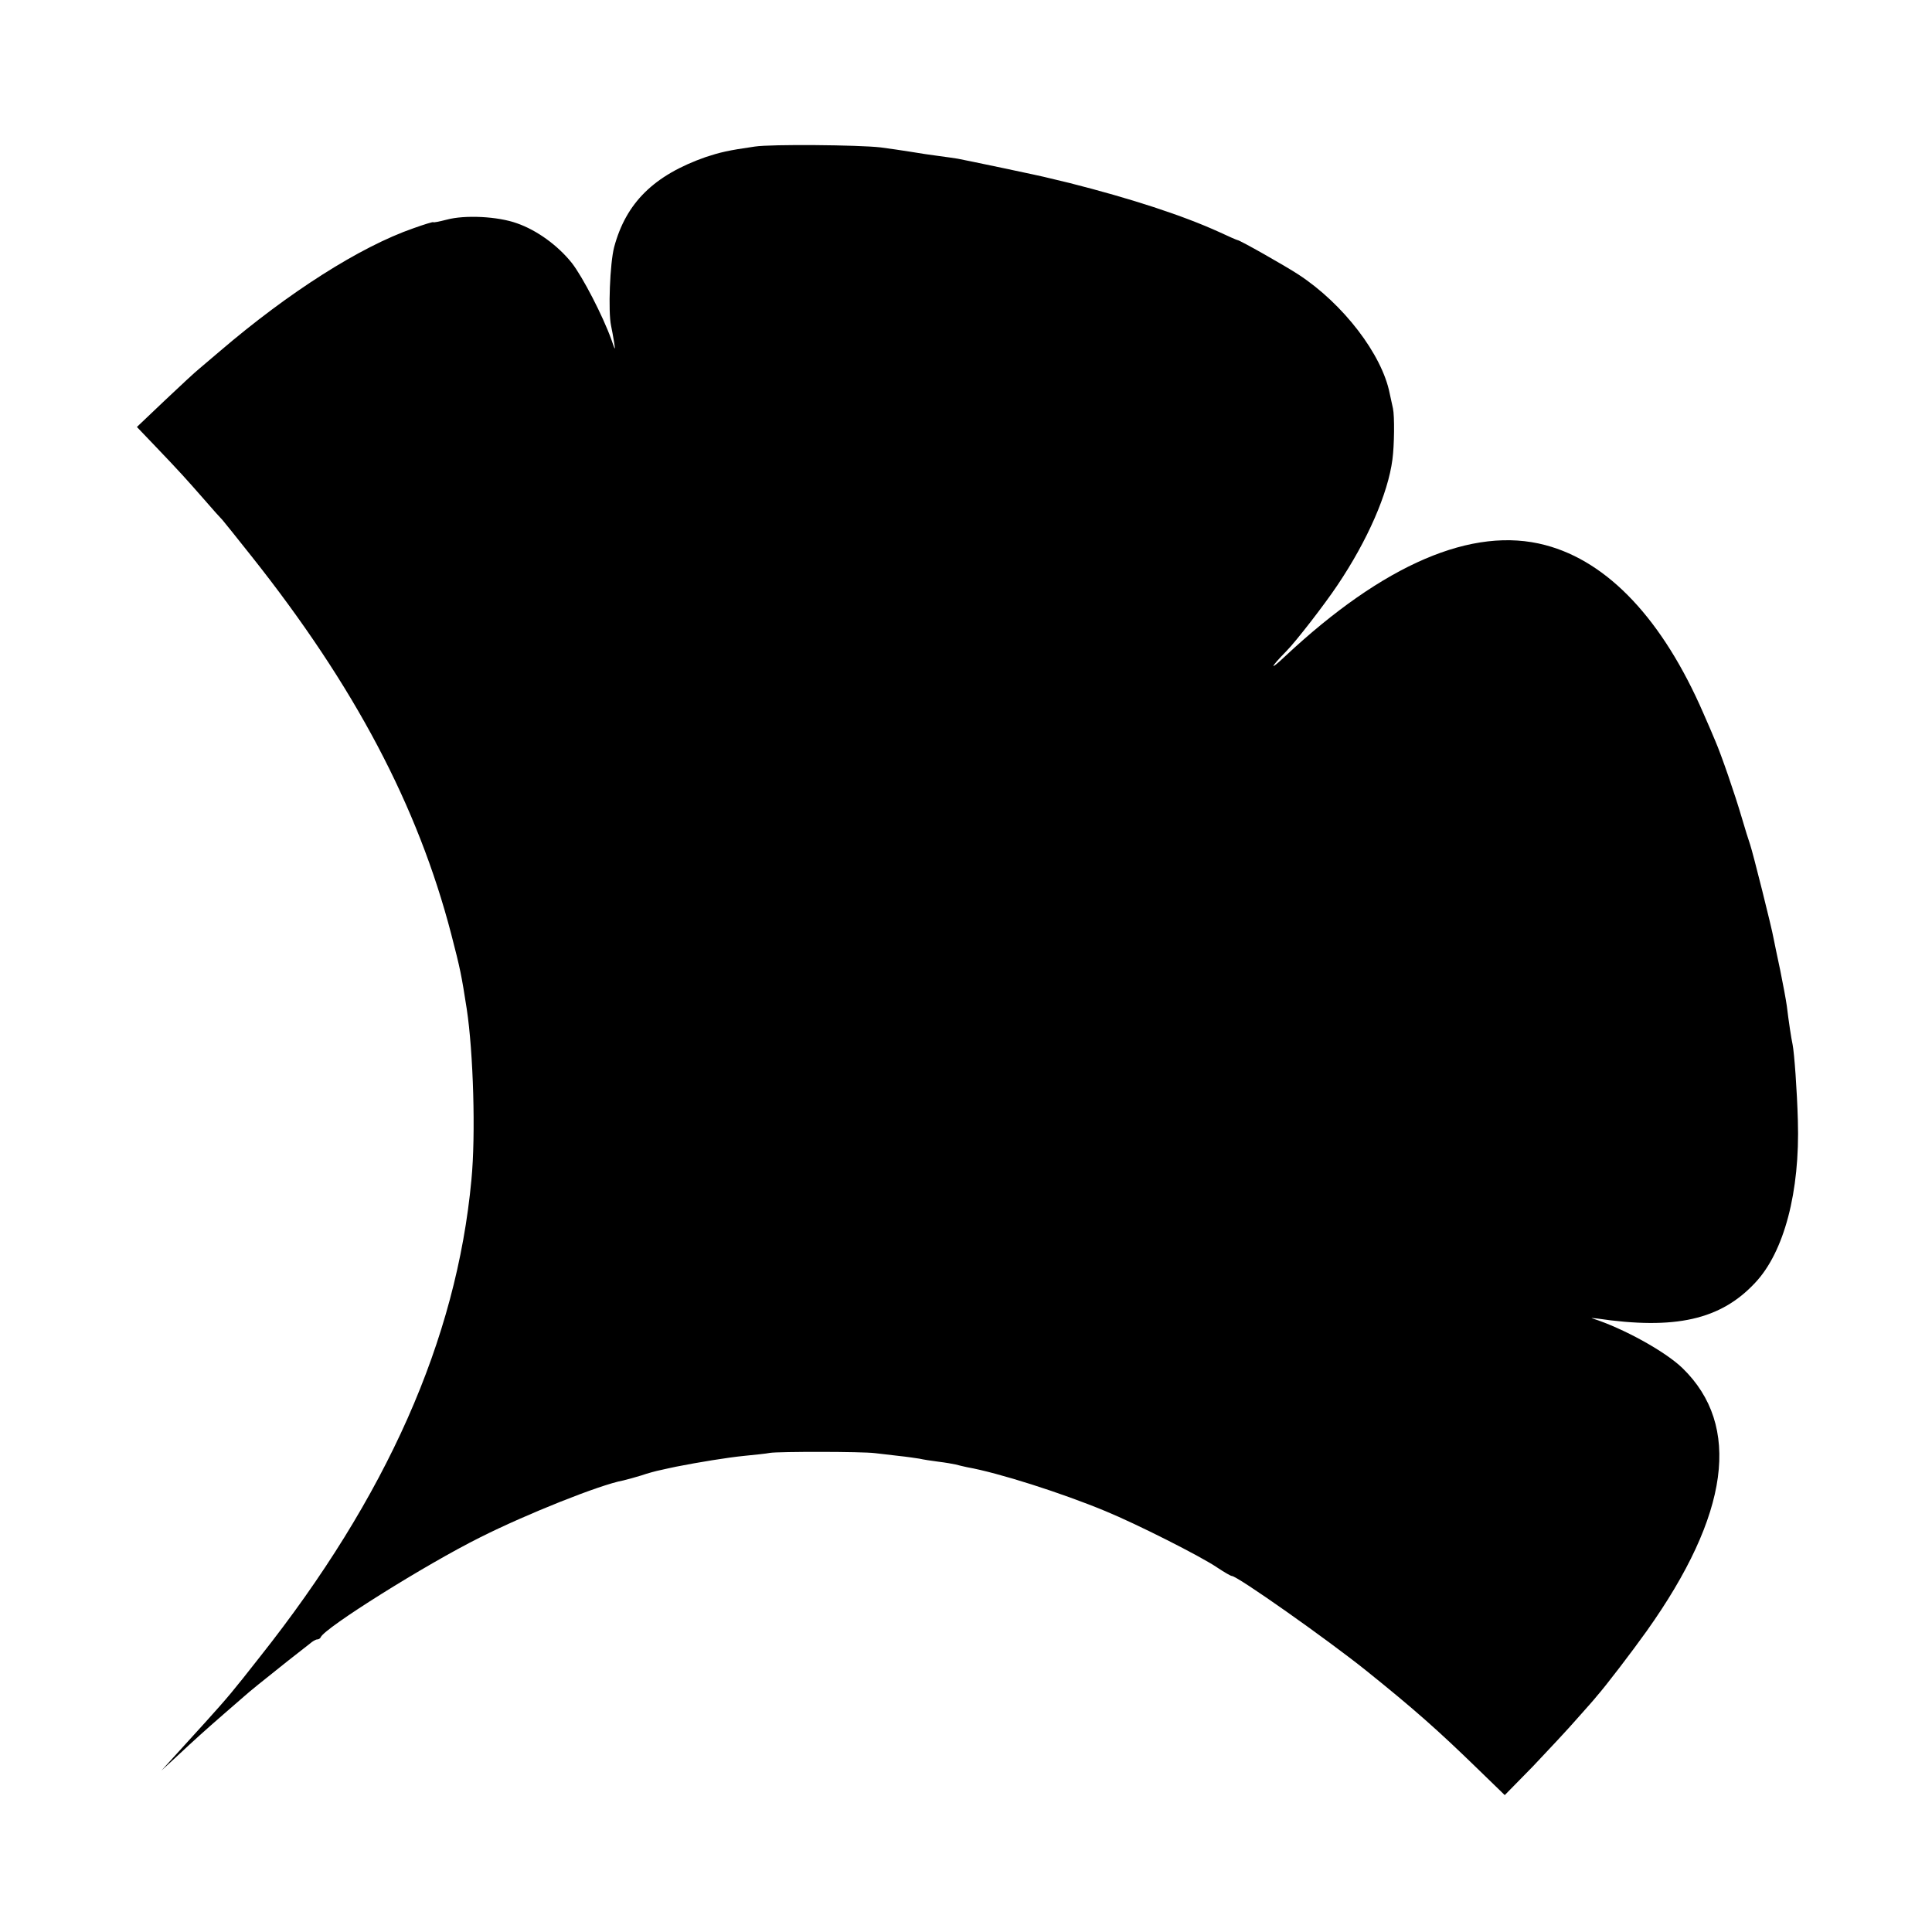
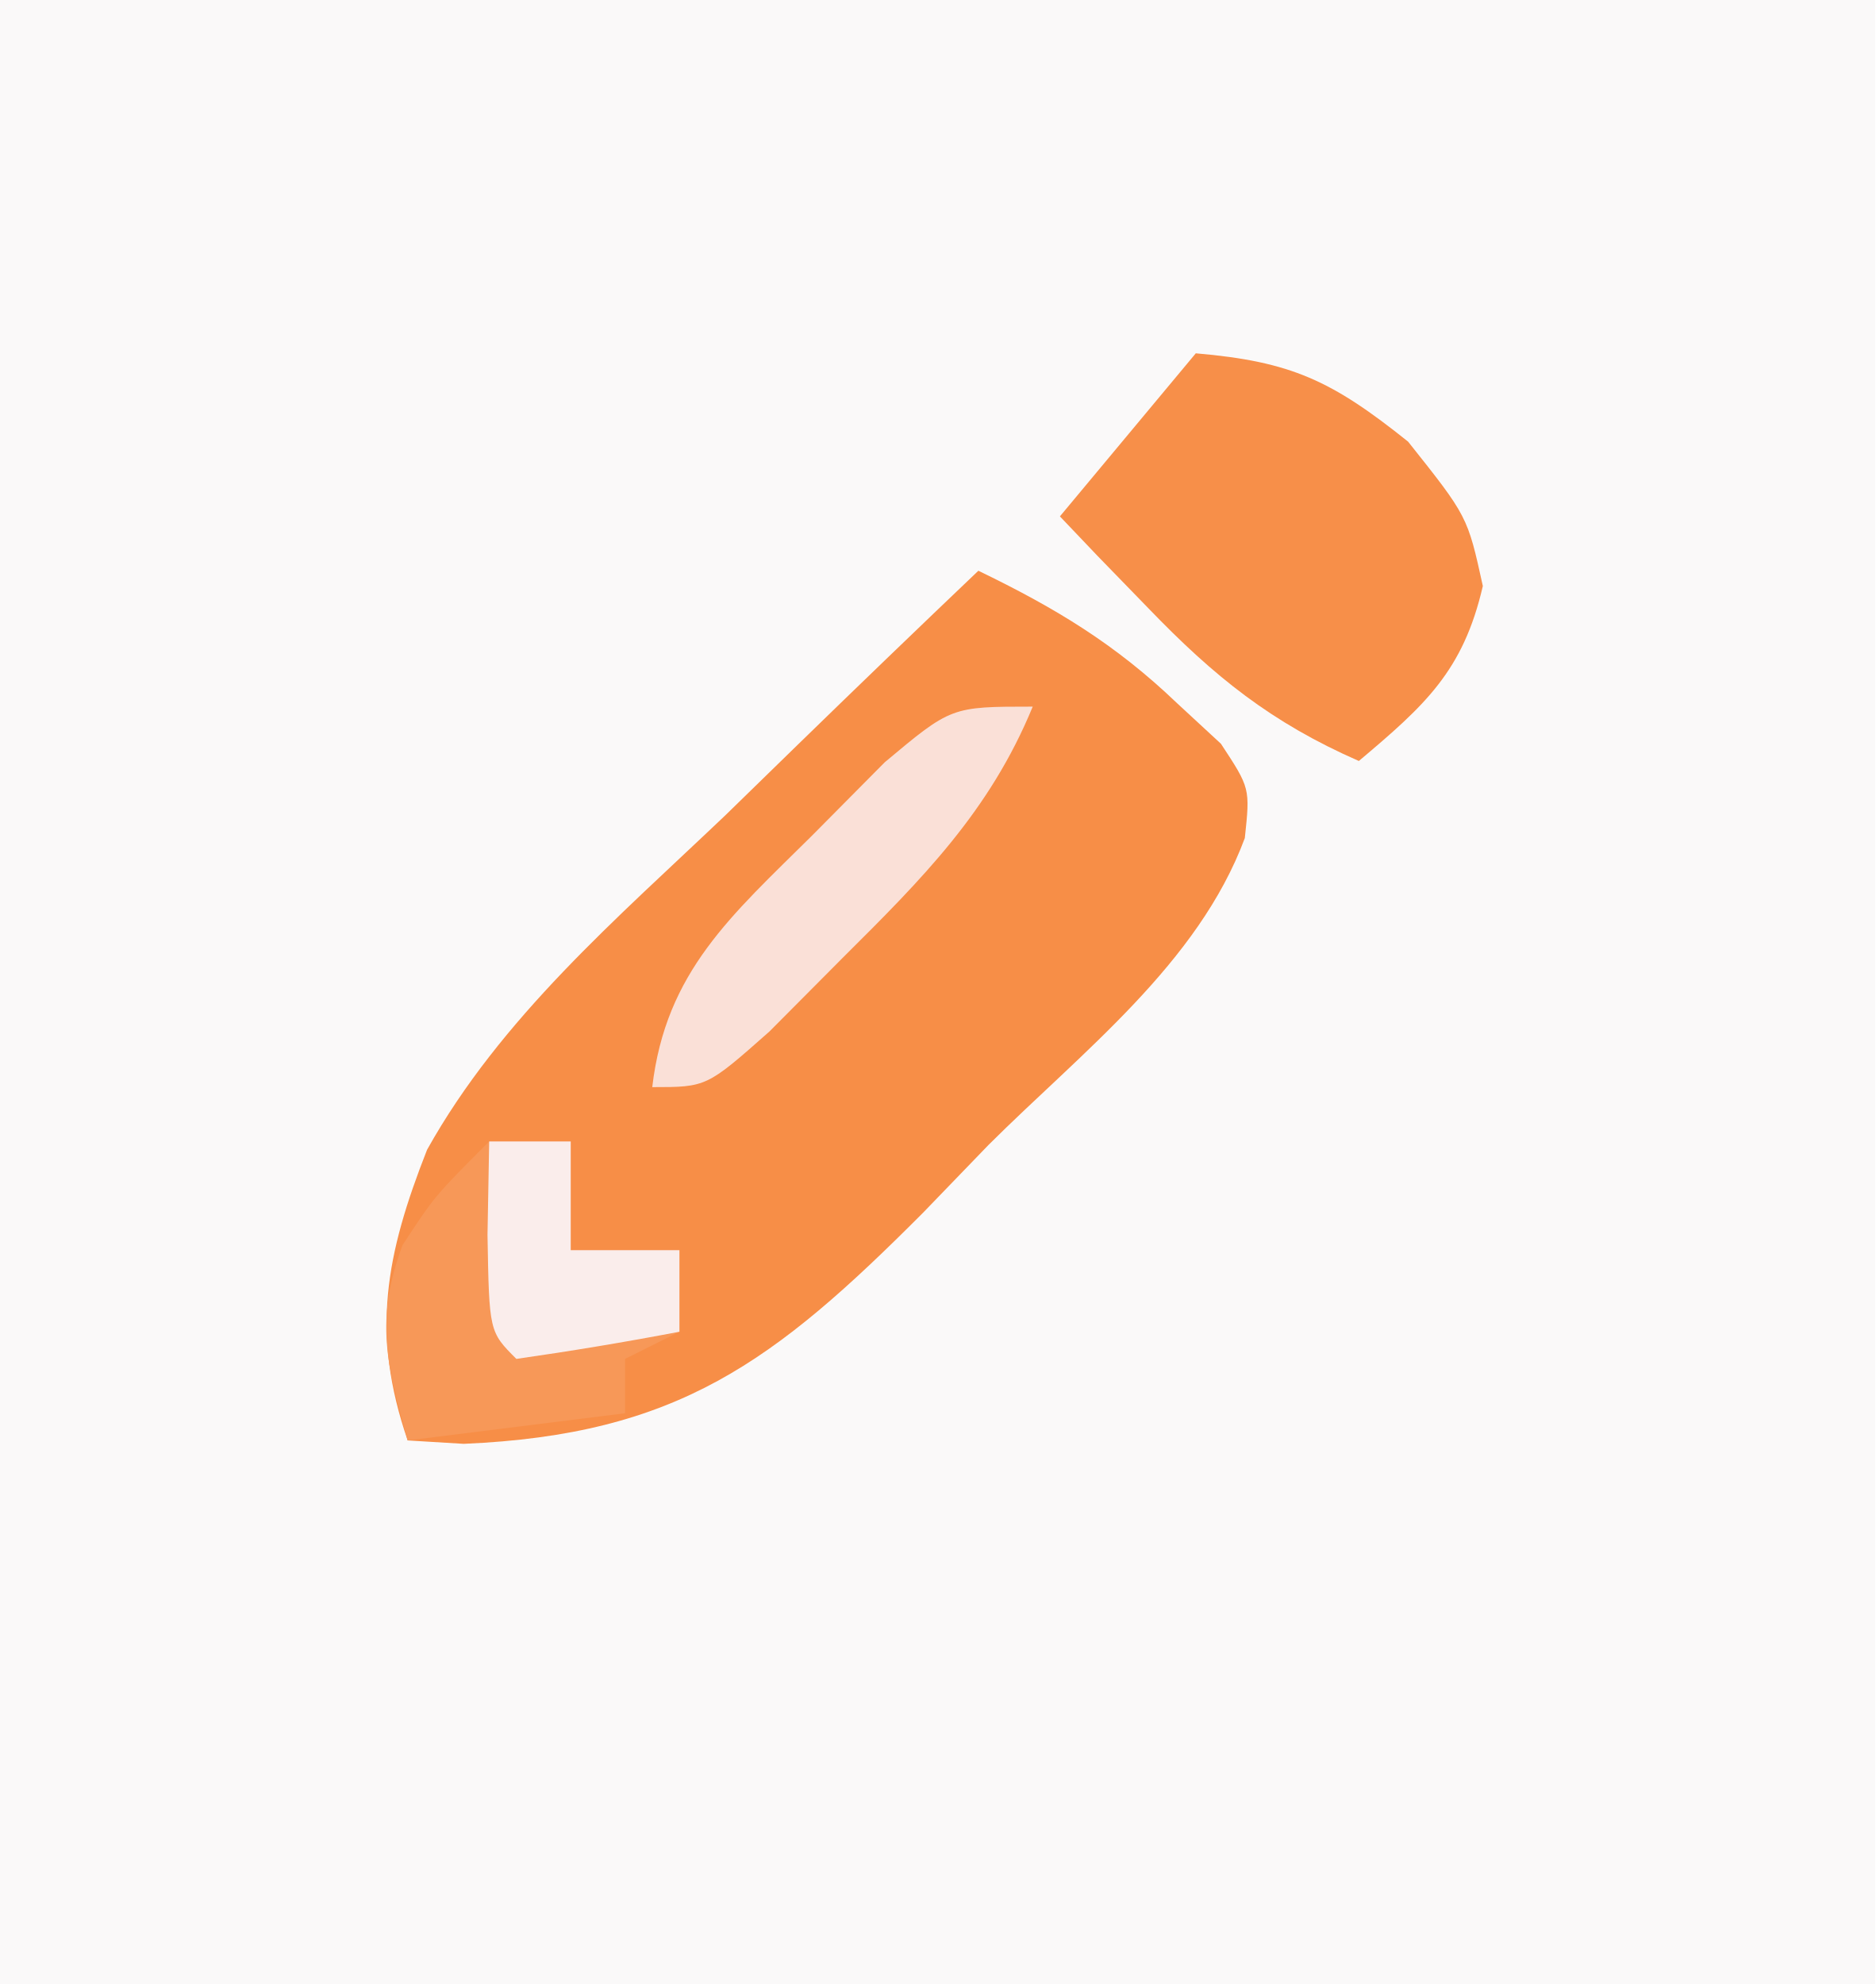
- <svg xmlns="http://www.w3.org/2000/svg" version="1.0" width="700pt" height="700pt" viewBox="0 0 700 700" preserveAspectRatio="xMidYMid meet">
-   <g transform="translate(0,700) scale(0.1,-0.1)" fill="#000000" stroke="none">
-     <path d="M2735 6469 c-98 -14 -126 -21 -178 -38 -188 -66 -289 -166 -332 -327 -15 -58 -22 -232 -11 -284 3 -14 8 -41 11 -60 5 -32 4 -31 -10 10 -31 86 -104 227 -143 277 -51 64 -127 119 -199 144 -69 25 -189 31 -255 13 -27 -7 -48 -11 -48 -9 0 2 -33 -8 -72 -22 -193 -67 -452 -232 -702 -446 -27 -23 -60 -51 -73 -62 -14 -11 -70 -63 -126 -116 l-101 -96 66 -69 c90 -94 114 -121 178 -194 30 -35 60 -68 66 -74 5 -6 53 -65 105 -131 374 -471 603 -905 724 -1370 33 -127 37 -148 56 -270 24 -157 33 -457 17 -620 -54 -579 -307 -1149 -767 -1729 -98 -125 -114 -144 -196 -235 -54 -59 -60 -66 -120 -132 l-40 -44 50 46 c76 71 104 96 175 158 36 31 70 61 76 66 14 13 72 60 154 125 36 28 73 57 83 65 9 8 21 15 26 15 5 0 11 3 13 8 14 34 381 264 578 362 167 84 435 191 518 206 13 3 42 11 65 18 23 8 56 17 72 20 17 4 41 9 55 12 81 16 185 33 245 39 39 4 81 8 95 11 32 5 334 5 380 -1 19 -2 58 -7 86 -10 29 -3 62 -8 75 -10 13 -3 44 -8 69 -11 25 -3 53 -8 62 -10 10 -3 29 -7 42 -10 113 -20 342 -93 501 -159 112 -46 346 -164 406 -205 24 -16 48 -30 52 -30 20 0 346 -230 487 -343 173 -139 259 -215 403 -355 l99 -96 102 104 c55 58 128 136 161 174 33 37 65 73 70 80 32 36 129 163 181 236 301 423 344 745 130 953 -63 61 -216 145 -326 180 -8 2 -1 2 15 0 284 -42 449 -5 574 129 105 111 163 330 155 588 -3 110 -13 245 -19 275 -5 23 -14 82 -21 140 -3 22 -14 81 -24 130 -11 50 -21 101 -24 115 -6 36 -75 311 -85 340 -5 14 -19 59 -31 100 -24 82 -74 227 -95 275 -7 17 -26 62 -43 100 -147 339 -345 550 -573 610 -263 70 -586 -69 -944 -404 -57 -54 -54 -41 5 19 35 35 140 171 186 240 109 162 183 332 199 455 7 51 8 158 2 185 -2 8 -7 33 -12 55 -28 141 -168 324 -330 430 -47 31 -213 125 -221 125 -2 0 -32 13 -66 29 -134 61 -322 122 -543 178 -33 8 -67 16 -75 18 -25 7 -303 65 -330 70 -14 2 -45 7 -70 10 -25 3 -70 10 -100 15 -30 5 -80 12 -110 16 -79 9 -396 12 -455 3z" />
-   </g>
+ <svg xmlns="http://www.w3.org/2000/svg" version="1.1" width="69" height="73">
+   <path d="M0 0 C22.77 0 45.54 0 69 0 C69 24.09 69 48.18 69 73 C46.23 73 23.46 73 0 73 C0 48.91 0 24.82 0 0 Z " fill="#FAF9F9" transform="translate(0,0)" />
+   <path d="M0 0 C2.828 1.368 5.035 2.694 7.312 4.875 C7.845 5.367 8.377 5.86 8.926 6.367 C10 8 10 8 9.804 9.836 C8.089 14.453 3.801 17.71 0.375 21.125 C-0.42 21.949 -1.216 22.772 -2.035 23.621 C-7.51 29.114 -11.069 31.79 -18.938 32.125 C-19.618 32.084 -20.299 32.042 -21 32 C-22.364 28.033 -21.804 25.164 -20.286 21.305 C-17.574 16.445 -13.308 12.805 -9.312 9 C-8.42 8.13 -7.527 7.26 -6.607 6.363 C-4.416 4.23 -2.214 2.11 0 0 Z " fill="#F78E47" transform="translate(36,21)" />
+   <path d="M0 0 C3.519 0.302 5.008 1.006 7.812 3.25 C10 6 10 6 10.562 8.562 C9.839 11.699 8.424 12.955 6 15 C2.785 13.592 0.678 11.897 -1.75 9.375 C-2.364 8.743 -2.977 8.112 -3.609 7.461 C-4.298 6.738 -4.298 6.738 -5 6 C-3.35 4.02 -1.7 2.04 0 0 Z " fill="#F78F49" transform="translate(44,13)" />
+   <path d="M0 0 C0.99 0 1.98 0 3 0 C3 1.32 3 2.64 3 4 C4.32 4 5.64 4 7 4 C7 4.99 7 5.98 7 7 C6.01 7.495 6.01 7.495 5 8 C5 8.66 5 9.32 5 10 C2.36 10.33 -0.28 10.66 -3 11 C-3.774 8.212 -4.21 6.567 -3.188 3.812 C-2 2 -2 2 0 0 Z " fill="#F79858" transform="translate(18,42)" />
+   <path d="M0 0 C-1.586 3.856 -4.065 6.332 -7 9.25 C-7.887 10.142 -8.774 11.034 -9.688 11.953 C-12 14 -12 14 -14 14 C-13.503 9.747 -11.08 7.68 -8.125 4.75 C-7.241 3.858 -6.356 2.966 -5.445 2.047 C-3 0 -3 0 0 0 Z " fill="#FAE0D7" transform="translate(38,26)" />
+   <path d="M0 0 C0.99 0 1.98 0 3 0 C3 1.32 3 2.64 3 4 C4.32 4 5.64 4 7 4 C7 4.99 7 5.98 7 7 C5.009 7.381 3.007 7.713 1 8 C0 7 0 7 -0.062 3.438 C-0.042 2.303 -0.021 1.169 0 0 Z " fill="#FAEDEB" transform="translate(18,42)" />
</svg>
